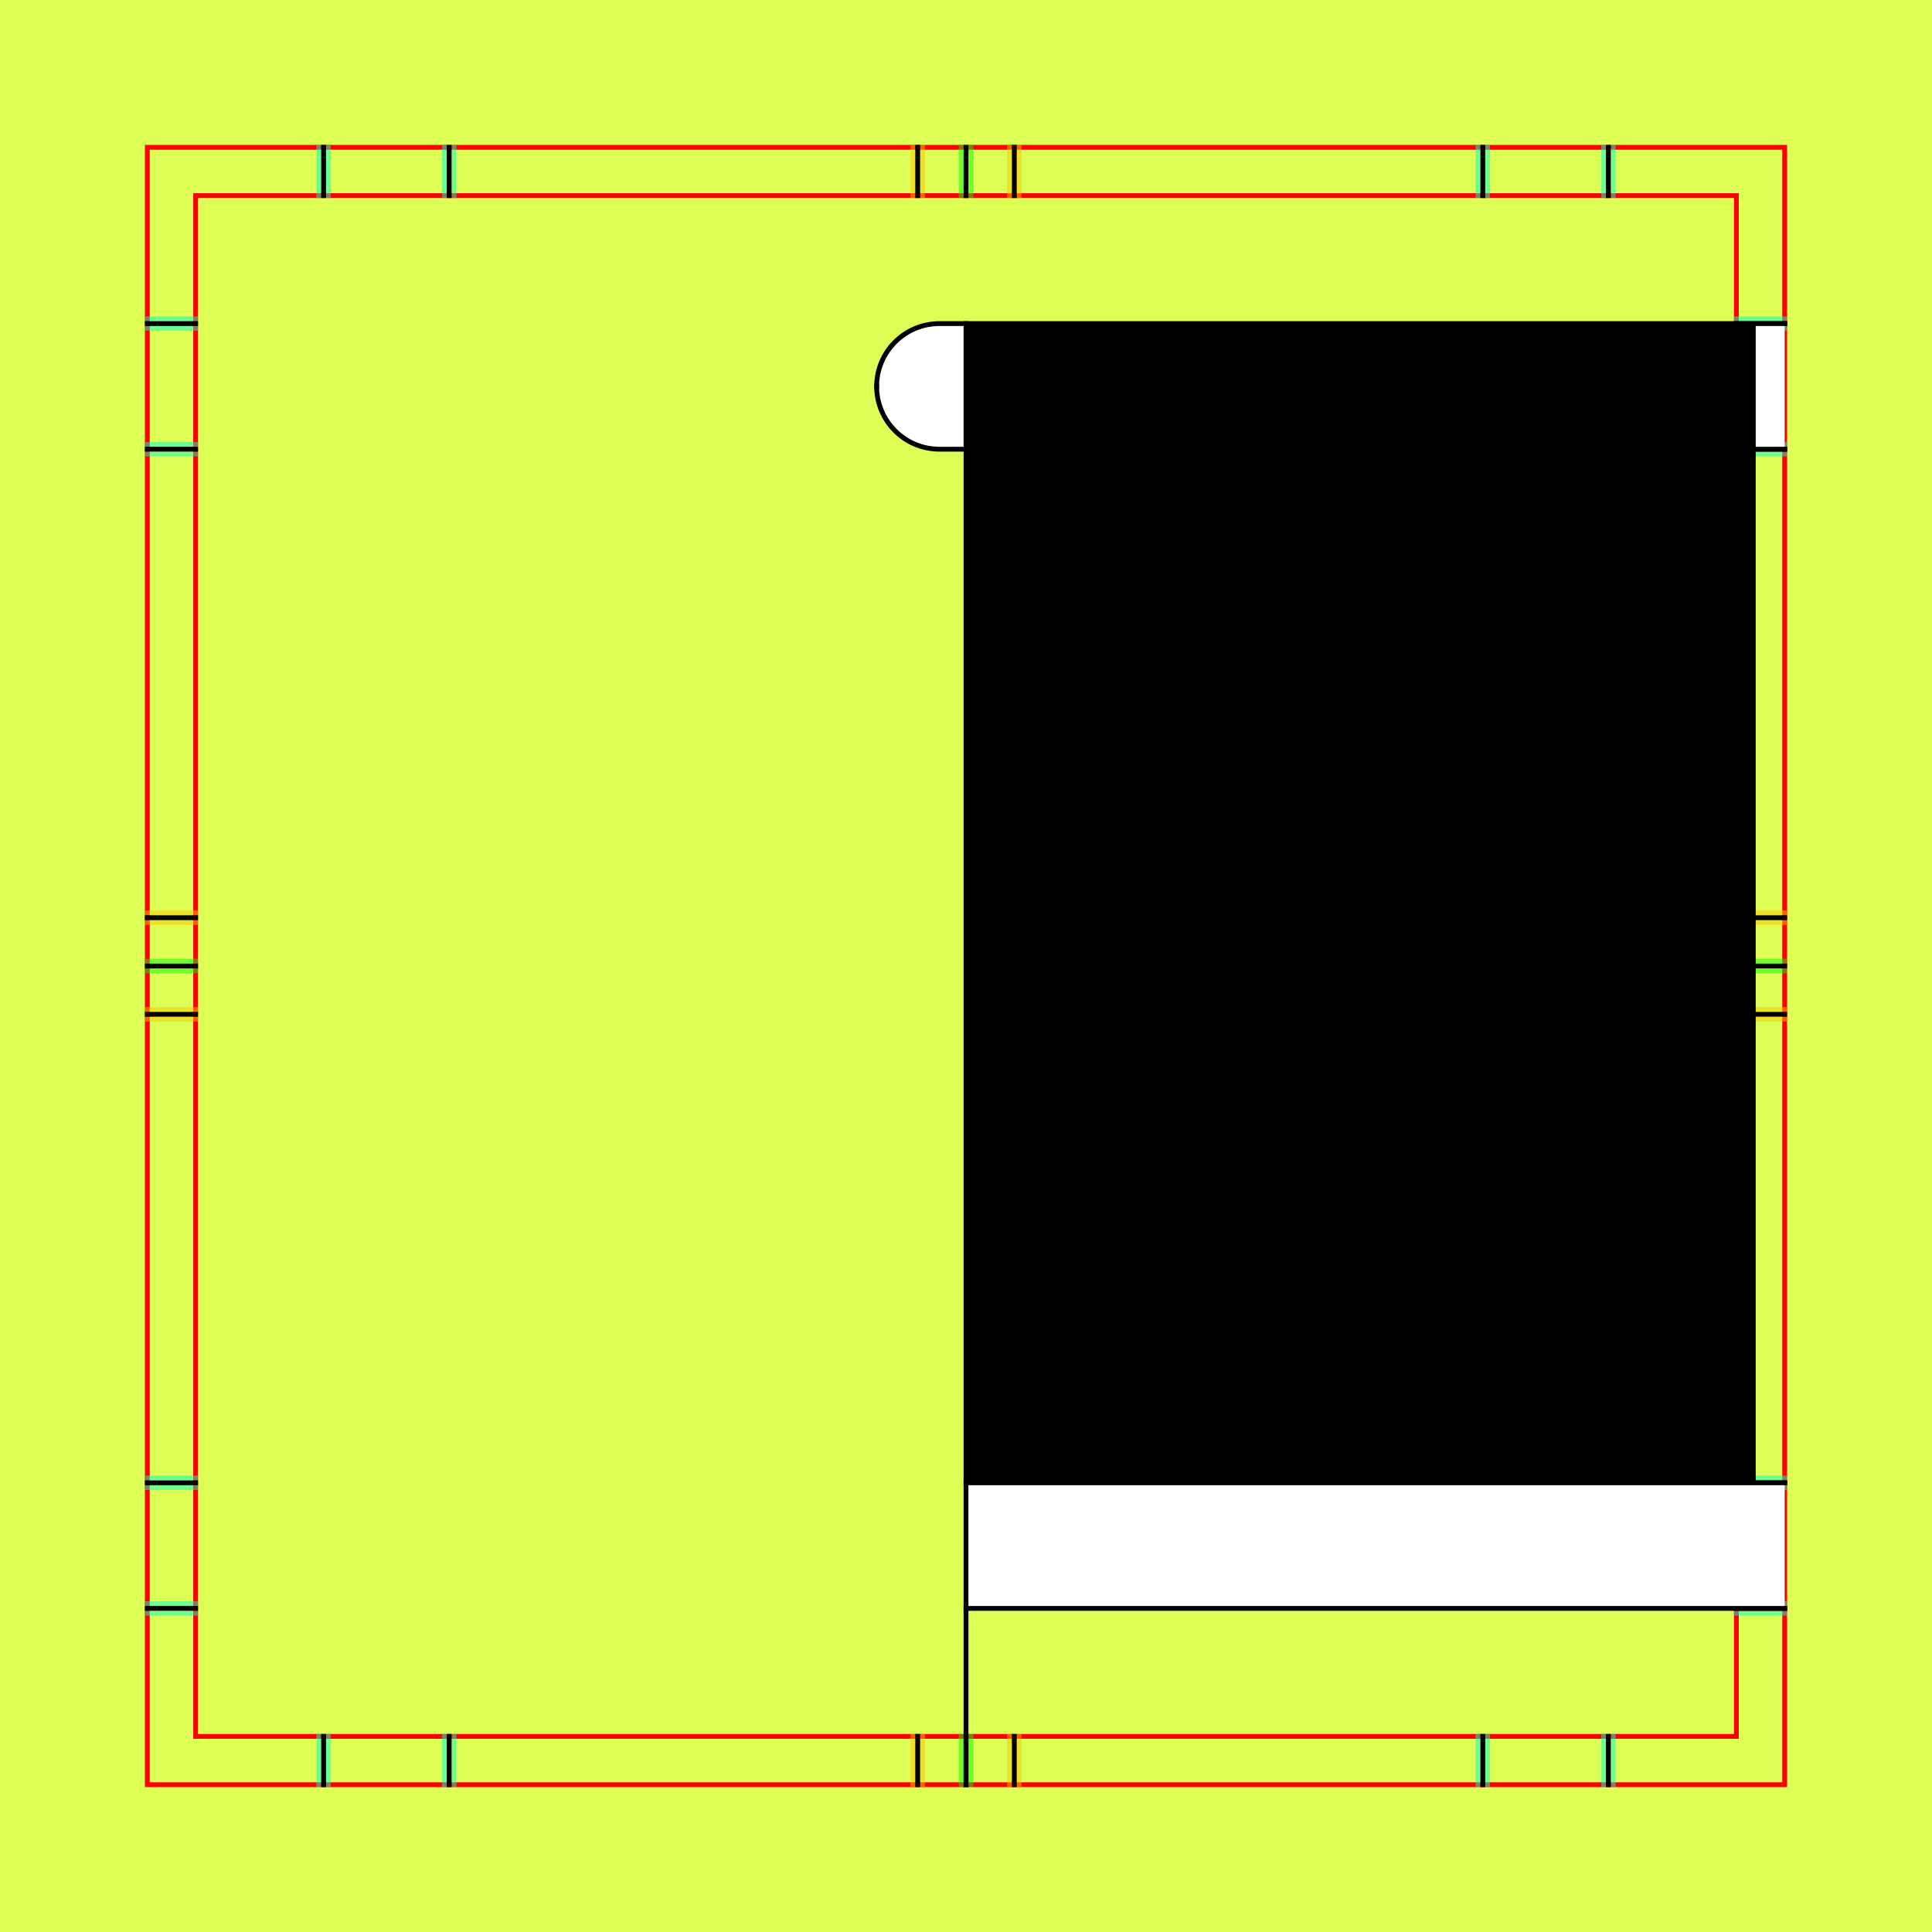
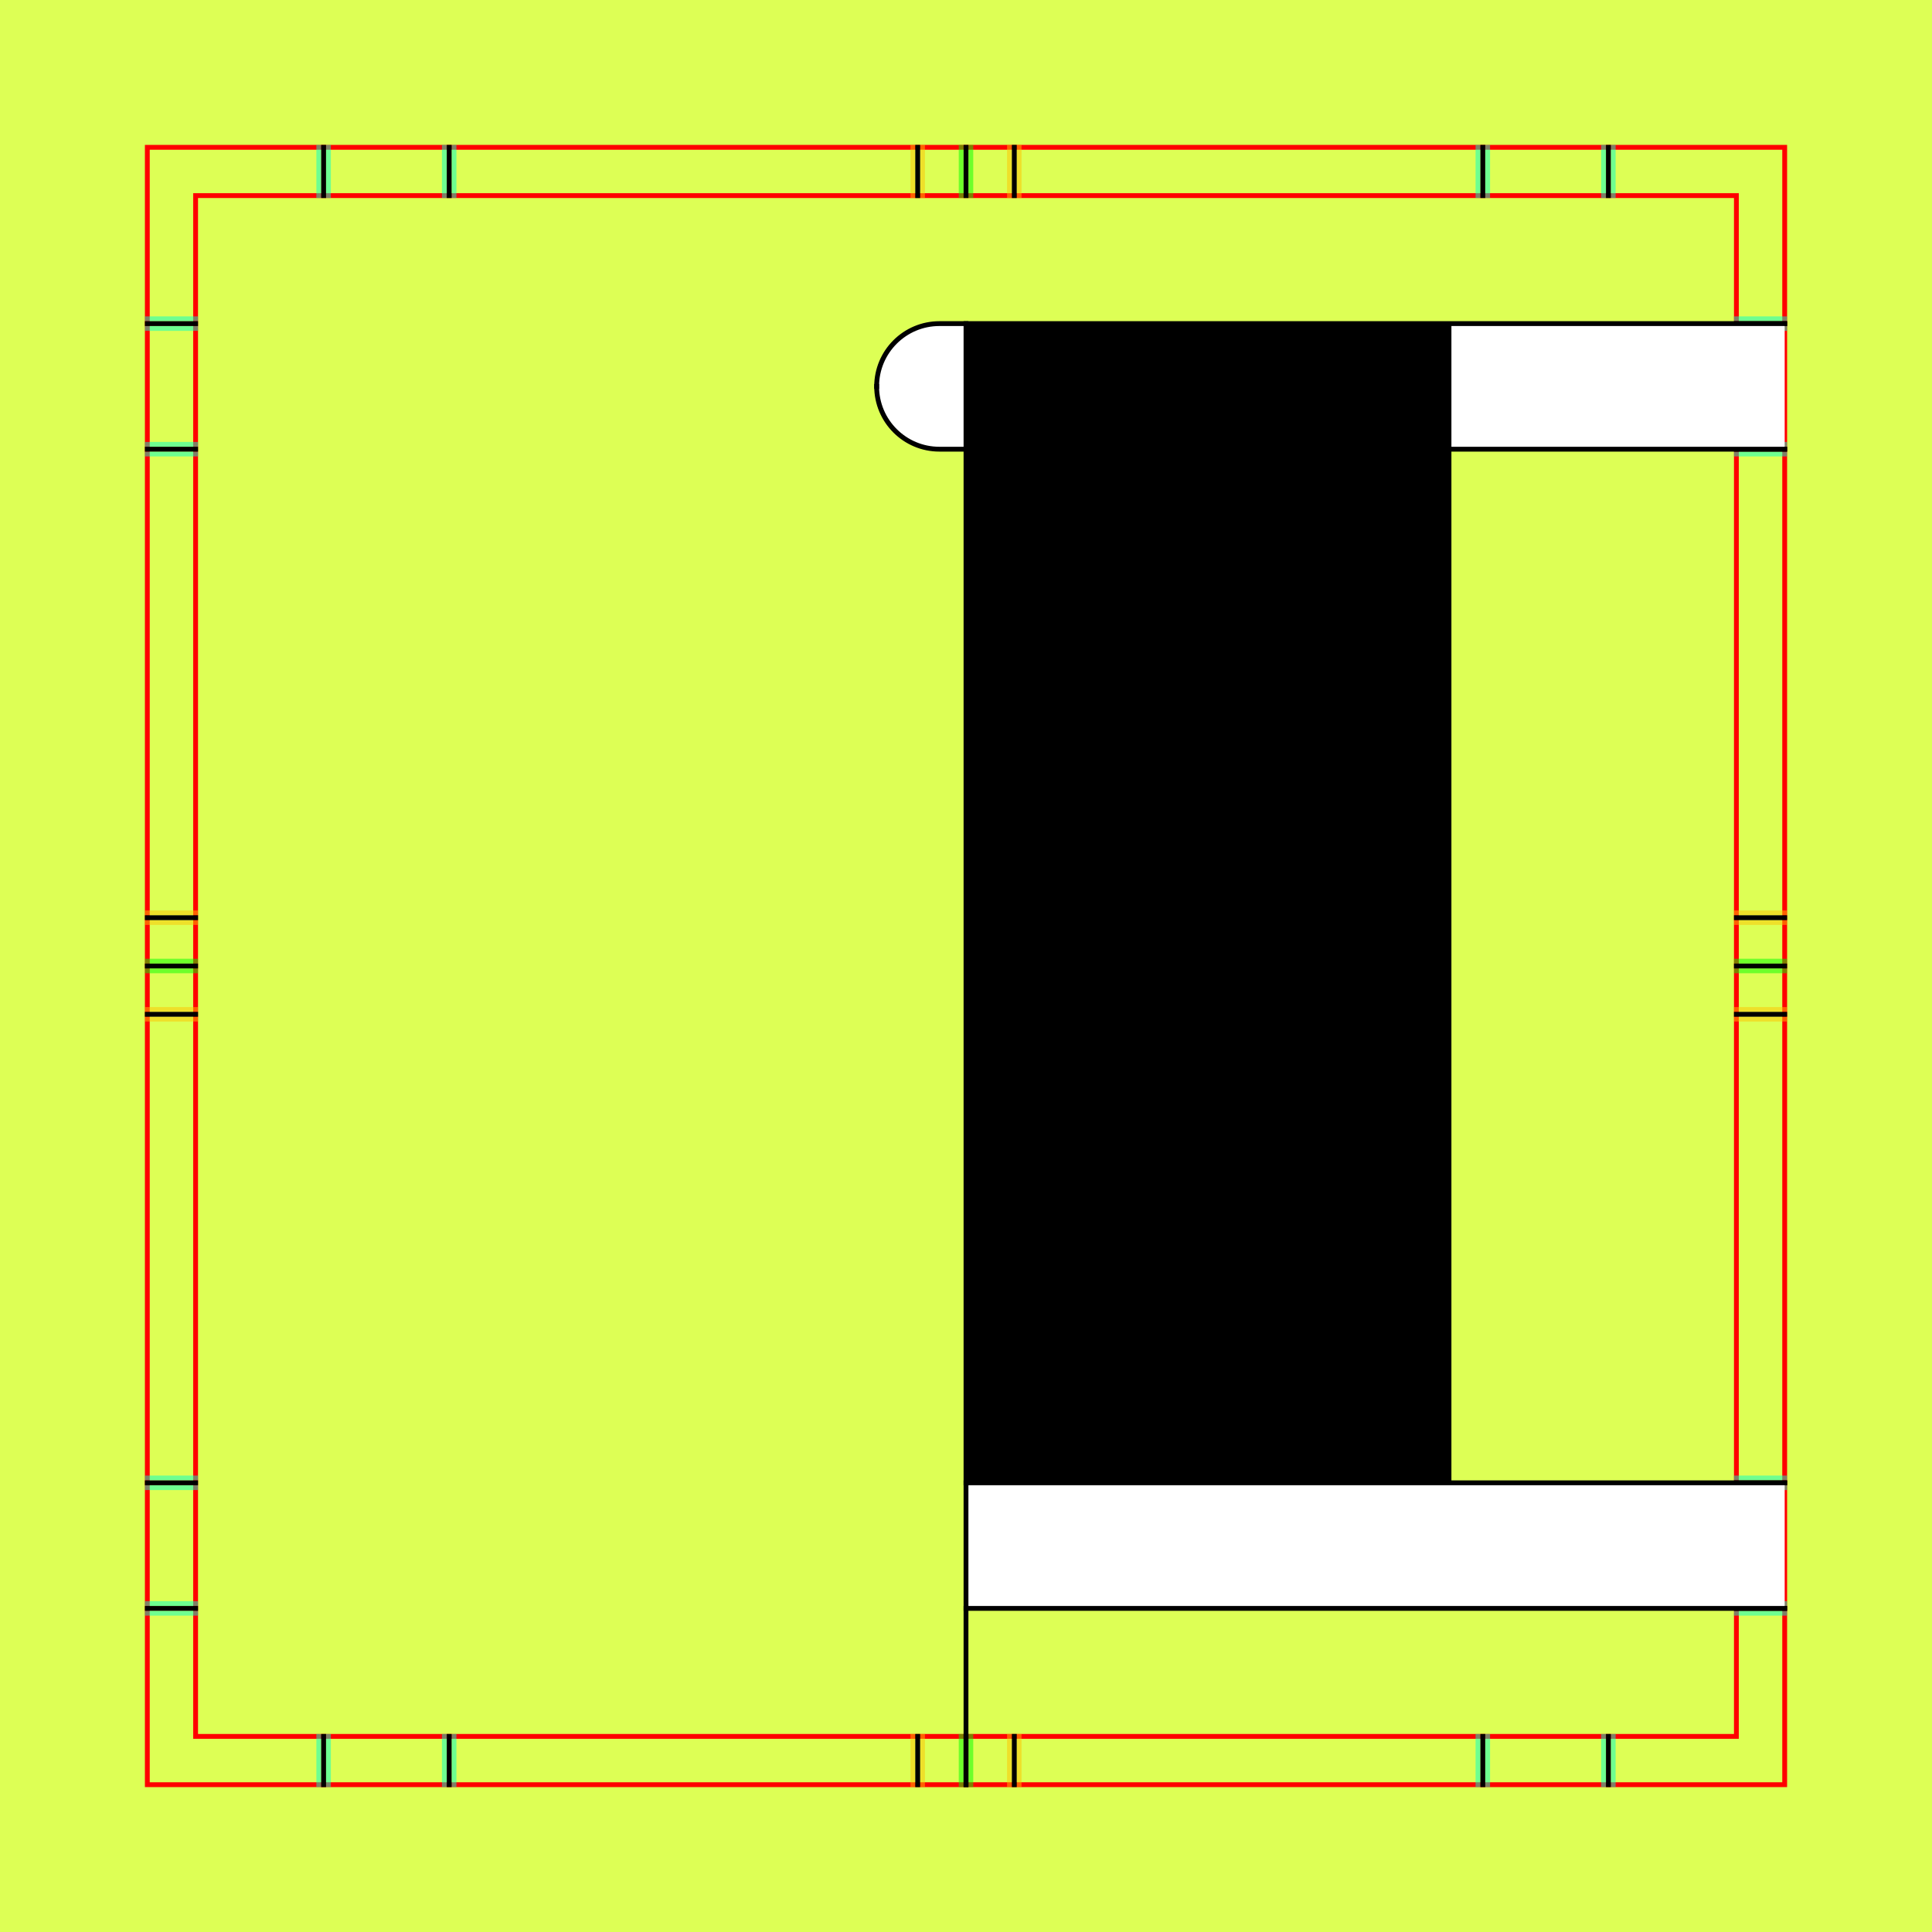
<svg xmlns="http://www.w3.org/2000/svg" style="display:inline" version="1.1" id="svg2902" height="400" width="400">
  <defs id="defs2904" />
  <g id="bg">
    <path style="fill:#ddff55" d="M 400,0 400,400 0,400 0,0 z" id="bgrect" />
  </g>
  <g id="XX_referenz" style="display:inline">
    <path id="innerframe" style="fill:none;stroke:#ff0000;stroke-width:1" d="m 40.5,40.5 319,0 0,319 -319,0 0,-319 z" />
    <path id="outerframe" style="fill:none;stroke:#ff0000;stroke-width:1" d="m 30.5,30.5 339,0 0,339 -339,0 0,-339 z" />
    <path style="opacity:0.5;fill:none;stroke:#ffc200;stroke-width:1px;stroke-linecap:square" d="m 189,30.5 0,10" id="ref-S-top-1" />
    <path style="opacity:0.5;fill:none;stroke:#ffc200;stroke-width:1px;stroke-linecap:square" d="m 191,30.5 0,10" id="ref-S-top-2" />
    <path style="opacity:0.5;fill:none;stroke:#ffc200;stroke-width:1px;stroke-linecap:square" d="m 209,30.5 0,10" id="ref-S-top-3" />
    <path style="opacity:0.5;fill:none;stroke:#ffc200;stroke-width:1px;stroke-linecap:square" d="m 211,30.5 0,10" id="ref-S-top-4" />
    <path style="opacity:0.5;fill:none;stroke:#00ff00;stroke-width:1px;stroke-linecap:square" d="m 199,30.5 0,10" id="ref-I-top-1" />
    <path style="opacity:0.5;fill:none;stroke:#00ff00;stroke-width:1px;stroke-linecap:square" d="m 201,30.5 0,10" id="ref-I-top-2" />
    <path style="opacity:0.5;fill:none;stroke:#00ffcc;stroke-width:1px;stroke-linecap:square" d="m 66,30.5 0,10" id="ref-C-top-1" />
    <path style="opacity:0.5;fill:none;stroke:#00ffcc;stroke-width:1px;stroke-linecap:square" d="m 68,30.5 0,10" id="ref-C-top-2" />
    <path style="opacity:0.5;fill:none;stroke:#00ffcc;stroke-width:1px;stroke-linecap:square" d="m 92,30.5 0,10" id="ref-C-top-3" />
    <path style="opacity:0.5;fill:none;stroke:#00ffcc;stroke-width:1px;stroke-linecap:square" d="m 94,30.5 0,10" id="ref-C-top-4" />
    <path style="opacity:0.5;fill:none;stroke:#00ffcc;stroke-width:1px;stroke-linecap:square" d="m 306,30.5 0,10" id="ref-C-top-5" />
    <path style="opacity:0.5;fill:none;stroke:#00ffcc;stroke-width:1px;stroke-linecap:square" d="m 308,30.5 0,10" id="ref-C-top-6" />
    <path style="opacity:0.5;fill:none;stroke:#00ffcc;stroke-width:1px;stroke-linecap:square" d="m 332,30.5 0,10" id="ref-C-top-7" />
    <path style="opacity:0.5;fill:none;stroke:#00ffcc;stroke-width:1px;stroke-linecap:square" d="m 334,30.5 0,10" id="ref-C-top-8" />
    <path style="opacity:0.5;fill:none;stroke:#ffc200;stroke-width:1px;stroke-linecap:square" d="m 369.5,189 -10,0" id="ref-S-right-1" />
    <path style="opacity:0.5;fill:none;stroke:#ffc200;stroke-width:1px;stroke-linecap:square" d="m 369.5,191 -10,0" id="ref-S-right-2" />
    <path style="opacity:0.5;fill:none;stroke:#ffc200;stroke-width:1px;stroke-linecap:square" d="m 369.5,209 -10,0" id="ref-S-right-3" />
    <path style="opacity:0.5;fill:none;stroke:#ffc200;stroke-width:1px;stroke-linecap:square" d="m 369.5,211 -10,0" id="ref-S-right-4" />
    <path style="opacity:0.5;fill:none;stroke:#00ff00;stroke-width:1px;stroke-linecap:square" d="m 369.5,199 -10,0" id="ref-I-right-1" />
    <path style="opacity:0.5;fill:none;stroke:#00ff00;stroke-width:1px;stroke-linecap:square" d="m 369.5,201 -10,0" id="ref-I-right-2" />
    <path style="opacity:0.5;fill:none;stroke:#00ffcc;stroke-width:1px;stroke-linecap:square" d="m 369.5,66 -10,0" id="ref-C-right-1" />
    <path style="opacity:0.5;fill:none;stroke:#00ffcc;stroke-width:1px;stroke-linecap:square" d="m 369.5,68 -10,0" id="ref-C-right-2" />
    <path style="opacity:0.5;fill:none;stroke:#00ffcc;stroke-width:1px;stroke-linecap:square" d="m 369.5,92 -10,0" id="ref-C-right-3" />
    <path style="opacity:0.5;fill:none;stroke:#00ffcc;stroke-width:1px;stroke-linecap:square" d="m 369.5,94 -10,0" id="ref-C-right-4" />
    <path style="opacity:0.5;fill:none;stroke:#00ffcc;stroke-width:1px;stroke-linecap:square" d="m 369.5,306 -10,0" id="ref-C-right-5" />
    <path style="opacity:0.5;fill:none;stroke:#00ffcc;stroke-width:1px;stroke-linecap:square" d="m 369.5,308 -10,0" id="ref-C-right-6" />
    <path style="opacity:0.5;fill:none;stroke:#00ffcc;stroke-width:1px;stroke-linecap:square" d="m 369.5,332 -10,0" id="ref-C-right-7" />
    <path style="opacity:0.5;fill:none;stroke:#00ffcc;stroke-width:1px;stroke-linecap:square" d="m 369.5,334 -10,0" id="ref-C-right-8" />
    <path style="opacity:0.5;fill:none;stroke:#ffc200;stroke-width:1px;stroke-linecap:square" d="m 189,369.5 0,-10" id="ref-S-bottom-1" />
    <path style="opacity:0.5;fill:none;stroke:#ffc200;stroke-width:1px;stroke-linecap:square" d="m 191,369.5 0,-10" id="ref-S-bottom-2" />
    <path style="opacity:0.5;fill:none;stroke:#ffc200;stroke-width:1px;stroke-linecap:square" d="m 209,369.5 0,-10" id="ref-S-bottom-3" />
    <path style="opacity:0.5;fill:none;stroke:#ffc200;stroke-width:1px;stroke-linecap:square" d="m 211,369.5 0,-10" id="ref-S-bottom-4" />
    <path style="opacity:0.5;fill:none;stroke:#00ff00;stroke-width:1px;stroke-linecap:square" d="m 199,369.5 0,-10" id="ref-I-bottom-1" />
    <path style="opacity:0.5;fill:none;stroke:#00ff00;stroke-width:1px;stroke-linecap:square" d="m 201,369.5 0,-10" id="ref-I-bottom-2" />
    <path style="opacity:0.5;fill:none;stroke:#00ffcc;stroke-width:1px;stroke-linecap:square" d="m 66,369.5 0,-10" id="ref-C-bottom-1" />
    <path style="opacity:0.5;fill:none;stroke:#00ffcc;stroke-width:1px;stroke-linecap:square" d="m 68,369.5 0,-10" id="ref-C-bottom-2" />
    <path style="opacity:0.5;fill:none;stroke:#00ffcc;stroke-width:1px;stroke-linecap:square" d="m 92,369.5 0,-10" id="ref-C-bottom-3" />
    <path style="opacity:0.5;fill:none;stroke:#00ffcc;stroke-width:1px;stroke-linecap:square" d="m 94,369.5 0,-10" id="ref-C-bottom-4" />
    <path style="opacity:0.5;fill:none;stroke:#00ffcc;stroke-width:1px;stroke-linecap:square" d="m 306,369.5 0,-10" id="ref-C-bottom-5" />
    <path style="opacity:0.5;fill:none;stroke:#00ffcc;stroke-width:1px;stroke-linecap:square" d="m 308,369.5 0,-10" id="ref-C-bottom-6" />
    <path style="opacity:0.5;fill:none;stroke:#00ffcc;stroke-width:1px;stroke-linecap:square" d="m 332,369.5 0,-10" id="ref-C-bottom-7" />
    <path style="opacity:0.5;fill:none;stroke:#00ffcc;stroke-width:1px;stroke-linecap:square" d="m 334,369.5 0,-10" id="ref-C-bottom-8" />
    <path style="opacity:0.5;fill:none;stroke:#ffc200;stroke-width:1px;stroke-linecap:square" d="m 30.5,189 10,0" id="ref-S-left-1" />
    <path style="opacity:0.5;fill:none;stroke:#ffc200;stroke-width:1px;stroke-linecap:square" d="m 30.5,191 10,0" id="ref-S-left-2" />
    <path style="opacity:0.5;fill:none;stroke:#ffc200;stroke-width:1px;stroke-linecap:square" d="m 30.5,209 10,0" id="ref-S-left-3" />
    <path style="opacity:0.5;fill:none;stroke:#ffc200;stroke-width:1px;stroke-linecap:square" d="m 30.5,211 10,0" id="ref-S-left-4" />
    <path style="opacity:0.5;fill:none;stroke:#00ff00;stroke-width:1px;stroke-linecap:square" d="m 40.5,199 -10,0" id="ref-I-left-1" />
    <path style="opacity:0.5;fill:none;stroke:#00ff00;stroke-width:1px;stroke-linecap:square" d="m 40.5,201 -10,0" id="ref-I-left-2" />
    <path style="opacity:0.5;fill:none;stroke:#00ffcc;stroke-width:1px;stroke-linecap:square" d="m 30.5,66 10,0" id="ref-C-left-1" />
    <path style="opacity:0.5;fill:none;stroke:#00ffcc;stroke-width:1px;stroke-linecap:square" d="m 30.5,68 10,0" id="ref-C-left-2" />
    <path style="opacity:0.5;fill:none;stroke:#00ffcc;stroke-width:1px;stroke-linecap:square" d="m 30.5,92 10,0" id="ref-C-left-3" />
    <path style="opacity:0.5;fill:none;stroke:#00ffcc;stroke-width:1px;stroke-linecap:square" d="m 30.5,94 10,0" id="ref-C-left-4" />
    <path style="opacity:0.5;fill:none;stroke:#00ffcc;stroke-width:1px;stroke-linecap:square" d="m 30.5,306 10,0" id="ref-C-left-5" />
    <path style="opacity:0.5;fill:none;stroke:#00ffcc;stroke-width:1px;stroke-linecap:square" d="m 30.5,308 10,0" id="ref-C-left-6" />
    <path style="opacity:0.5;fill:none;stroke:#00ffcc;stroke-width:1px;stroke-linecap:square" d="m 30.5,332 10,0" id="ref-C-left-7" />
    <path style="opacity:0.5;fill:none;stroke:#00ffcc;stroke-width:1px;stroke-linecap:square" d="m 30.5,334 10,0" id="ref-C-left-8" />
    <path style="fill:none;stroke:#000000;stroke-width:1px;stroke-linecap:square" d="m 190,30.5 0,10" id="S-top-1" />
    <path style="fill:none;stroke:#000000;stroke-width:1px;stroke-linecap:square" d="m 210,30.5 0,10" id="S-top-2" />
    <path style="fill:none;stroke:#000000;stroke-width:1px;stroke-linecap:square" d="m 369.5,190 -10,0" id="S-right-1" />
    <path style="fill:none;stroke:#000000;stroke-width:1px;stroke-linecap:square" d="m 369.5,210 -10,0" id="S-right-2" />
    <path style="fill:none;stroke:#000000;stroke-width:1px;stroke-linecap:square" d="m 190,369.5 0,-10" id="S-bottom-1" />
    <path style="fill:none;stroke:#000000;stroke-width:1px;stroke-linecap:square" d="m 210,369.5 0,-10" id="S-bottom-2" />
    <path style="fill:none;stroke:#000000;stroke-width:1px;stroke-linecap:square" d="m 30.5,190 10,0" id="S-left-1" />
    <path style="fill:none;stroke:#000000;stroke-width:1px;stroke-linecap:square" d="m 30.5,210 10,0" id="S-left-2" />
    <path style="fill:none;stroke:#000000;stroke-width:1px;stroke-linecap:square" d="m 200,30.5 0,10" id="I-top-1" />
    <path style="fill:none;stroke:#000000;stroke-width:1px;stroke-linecap:square" d="m 369.5,200 -10,0" id="I-right-1" />
    <path style="fill:none;stroke:#000000;stroke-width:1px;stroke-linecap:square" d="m 200,369.5 0,-10" id="I-bottom-1" />
    <path style="fill:none;stroke:#000000;stroke-width:1px;stroke-linecap:square" d="m 40.5,200 -10,0" id="I-left-1" />
    <path style="fill:none;stroke:#000000;stroke-width:1px;stroke-linecap:square" d="m 67,30.5 0,10" id="C-top-1" />
    <path style="fill:none;stroke:#000000;stroke-width:1px;stroke-linecap:square" d="m 93,30.5 0,10" id="C-top-2" />
    <path style="fill:none;stroke:#000000;stroke-width:1px;stroke-linecap:square" d="m 307,30.5 0,10" id="C-top-3" />
    <path style="fill:none;stroke:#000000;stroke-width:1px;stroke-linecap:square" d="m 333,30.5 0,10" id="C-top-4" />
    <path style="fill:none;stroke:#000000;stroke-width:1px;stroke-linecap:square" d="m 369.5,67 -10,0" id="C-right-1" />
    <path style="fill:none;stroke:#000000;stroke-width:1px;stroke-linecap:square" d="m 369.5,93 -10,0" id="C-right-2" />
    <path style="fill:none;stroke:#000000;stroke-width:1px;stroke-linecap:square" d="m 369.5,307 -10,0" id="C-right-3" />
    <path style="fill:none;stroke:#000000;stroke-width:1px;stroke-linecap:square" d="m 369.5,333 -10,0" id="C-right-4" />
    <path style="fill:none;stroke:#000000;stroke-width:1px;stroke-linecap:square" d="m 67,369.5 0,-10" id="C-bottom-1" />
    <path style="fill:none;stroke:#000000;stroke-width:1px;stroke-linecap:square" d="m 93,369.5 0,-10" id="C-bottom-2" />
    <path style="fill:none;stroke:#000000;stroke-width:1px;stroke-linecap:square" d="m 307,369.5 0,-10" id="C-bottom-3" />
    <path style="fill:none;stroke:#000000;stroke-width:1px;stroke-linecap:square" d="m 333,369.5 0,-10" id="C-bottom-4" />
    <path style="fill:none;stroke:#000000;stroke-width:1px;stroke-linecap:square" d="m 30.5,67 10,0" id="C-left-1" />
    <path style="fill:none;stroke:#000000;stroke-width:1px;stroke-linecap:square" d="m 30.5,93 10,0" id="C-left-2" />
    <path style="fill:none;stroke:#000000;stroke-width:1px;stroke-linecap:square" d="m 30.5,307 10,0" id="C-left-3" />
    <path style="fill:none;stroke:#000000;stroke-width:1px;stroke-linecap:square" d="m 30.5,333 10,0" id="C-left-4" />
  </g>
  <g id="layer3" style="display:none">
    <path id="path3419" d="m 369.5,93 -10,0 -165,10e-7 c -7.18,0 -13,-5.82 -13,-13 0,-7.18 5.82,-13 13,-13 l 165,-10e-7 10,0 z" style="fill:#ff0000;stroke:none;display:inline" />
    <path style="fill:none;stroke:#00ff00;stroke-width:1px;stroke-linecap:square;display:inline" d="m 369.5,93 -10,0 -165,10e-7 c -7.18,0 -13,-5.82 -13,-13" id="path3417" />
    <path style="fill:none;stroke:#000000;stroke-width:1px;stroke-linecap:square;display:inline" d="M 369.5,333 200,333" id="C-right-4-3" />
    <path style="color:#000000;fill:#000000;fill-opacity:1;fill-rule:nonzero;stroke:#00ff00;stroke-width:1.607;stroke-linecap:square;stroke-linejoin:miter;stroke-miterlimit:4;stroke-opacity:1;stroke-dasharray:none;stroke-dashoffset:0;marker:none;visibility:visible;display:inline;overflow:visible;enable-background:accumulate" id="path3409" d="m 220.084,104.565 a 20.889,20.889 0 1 1 -41.779,0 20.889,20.889 0 1 1 41.779,0 z" transform="matrix(0.6223259,0,0,0.6223259,360.5357,14.92677)" />
    <path id="path3429" d="m 200,309.5 0,-242.5 100,0 0,242.5 z" style="fill:#008000;stroke:none;display:inline" />
    <path style="fill:none;stroke:#000000;stroke-width:1px;stroke-linecap:square;display:inline" d="M 369.5,307 200,307" id="C-right-3-9" />
    <path id="path3423" d="m 369.5,307 -169.5,0 0,26 169.5,0 z" style="fill:#ffff00;stroke:none;display:inline" />
    <path style="fill:none;stroke:#000000;stroke-width:1px;stroke-linecap:square;display:inline" d="M 200,369.5 200,67" id="I-bottom-1-2" />
    <path style="fill:none;stroke:#00ff00;stroke-width:1px;stroke-linecap:square;display:inline" d="m 181.5,80 c 0,-7.18 5.82,-13 13,-13 l 165,-10e-7 10,0" id="C-right-2-0" />
    <path style="fill:none;stroke:#ff0000;display:inline" d="m 300,67 0,242.5" id="path3431" />
  </g>
  <g id="layer7">
    <path id="path3419-6" d="m 369.5,93 -10,0 -165,10e-7 c -7.18,0 -13,-5.82 -13,-13 0,-7.18 5.82,-13 13,-13 l 165,-10e-7 10,0 z" style="fill:#ffffff;stroke:none;display:inline" />
    <path style="fill:none;stroke:#000000;stroke-width:1px;stroke-linecap:square;display:inline" d="m 369.5,93 -10,0 -165,10e-7 c -7.18,0 -13,-5.82 -13,-13" id="path3417-0" />
  </g>
-   <g id="layer6" style="display:none">
+   <g id="layer6" style="display:inline">
    <path id="path3429-2" d="m 200,309.5 0,-242.5 100,0 0,242.5 z" style="fill:#000000;stroke:none;display:inline" />
-     <path style="fill:none;stroke:#000000;display:inline" d="m 300,67 0,242.5" id="path3431-9" />
+     <path style="fill:none;stroke:#000000;stroke-width:1px" d="m 300,67 0,242.5" id="path3431-9" />
  </g>
  <g id="g3520" style="display:none">
    <path style="fill:#000000;stroke:none;display:inline" d="m 200,309.5 0,-242.5 60,0 0,242.5 z" id="path3522" />
-     <path id="path3524" d="m 260,67 0,242.5" style="fill:none;stroke:#000000;display:inline" />
+     <path id="path3524" d="m 260,67 0,242.5" style="fill:none;stroke:#000000;stroke-width:1px" />
  </g>
-   <g id="g3526">
+   <g id="g3526" style="display:none">
    <path id="path3528" d="m 200,309.5 0,-242.5 163,0 0,242.5 z" style="fill:#000000;stroke:none;display:inline" />
-     <path style="fill:none;stroke:#000000;display:inline" d="m 363,67 0,242.5" id="path3530" />
+     <path style="fill:none;stroke:#000000;stroke-width:1px" d="m 363,67 0,242.5" id="path3530" />
  </g>
-   <g id="layer5">
+   <g id="layer5" style="display:inline">
    <path id="path3423-1" d="m 369.5,307 -169.5,0 0,26 169.5,0 z" style="fill:#ffffff;stroke:none;display:inline" />
    <path style="fill:none;stroke:#000000;stroke-width:1px;stroke-linecap:square;display:inline" d="M 369.5,333 200,333" id="C-right-4-3-6" />
    <path style="fill:none;stroke:#000000;stroke-width:1px;stroke-linecap:square;display:inline" d="M 369.5,307 200,307" id="C-right-3-9-6" />
    <path style="fill:none;stroke:#000000;stroke-width:1px;stroke-linecap:square;display:inline" d="M 200,369.5 200,67" id="I-bottom-1-2-8" />
    <path style="fill:none;stroke:#000000;stroke-width:1px;stroke-linecap:square;display:inline" d="m 181.5,80 c 0,-7.18 5.82,-13 13,-13 l 165,-10e-7 10,0" id="C-right-2-0-7" />
  </g>
</svg>
